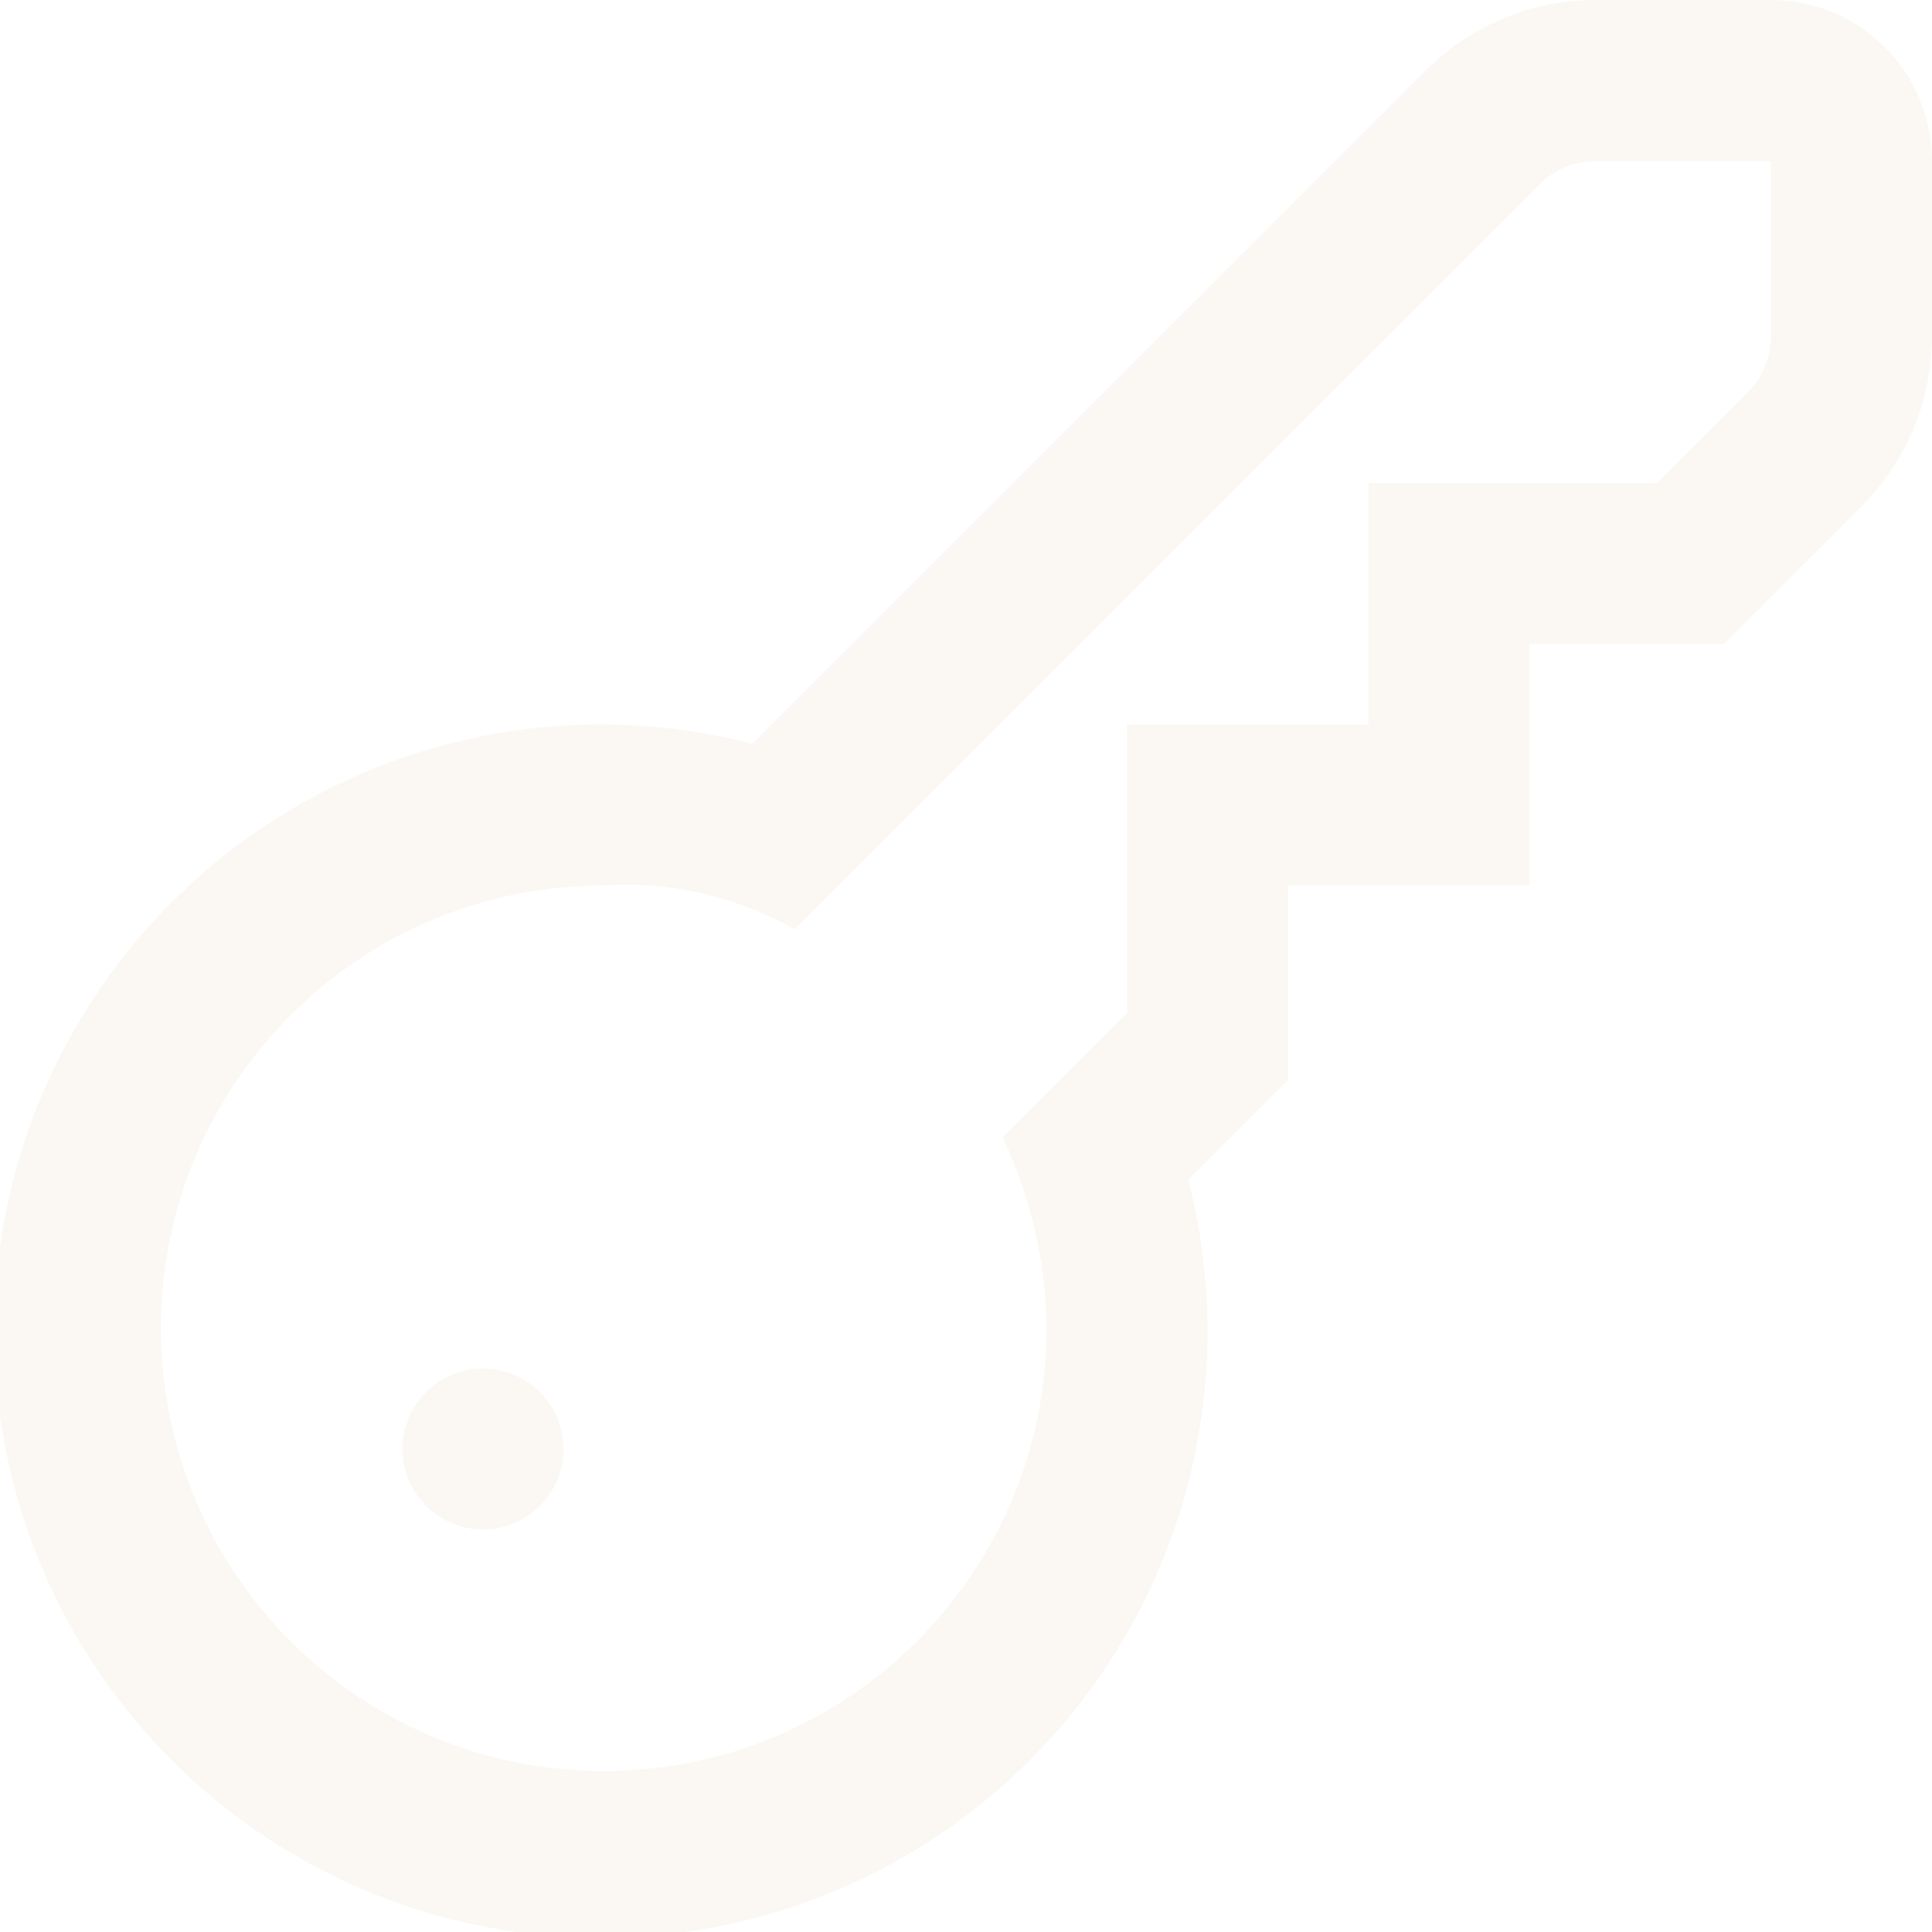
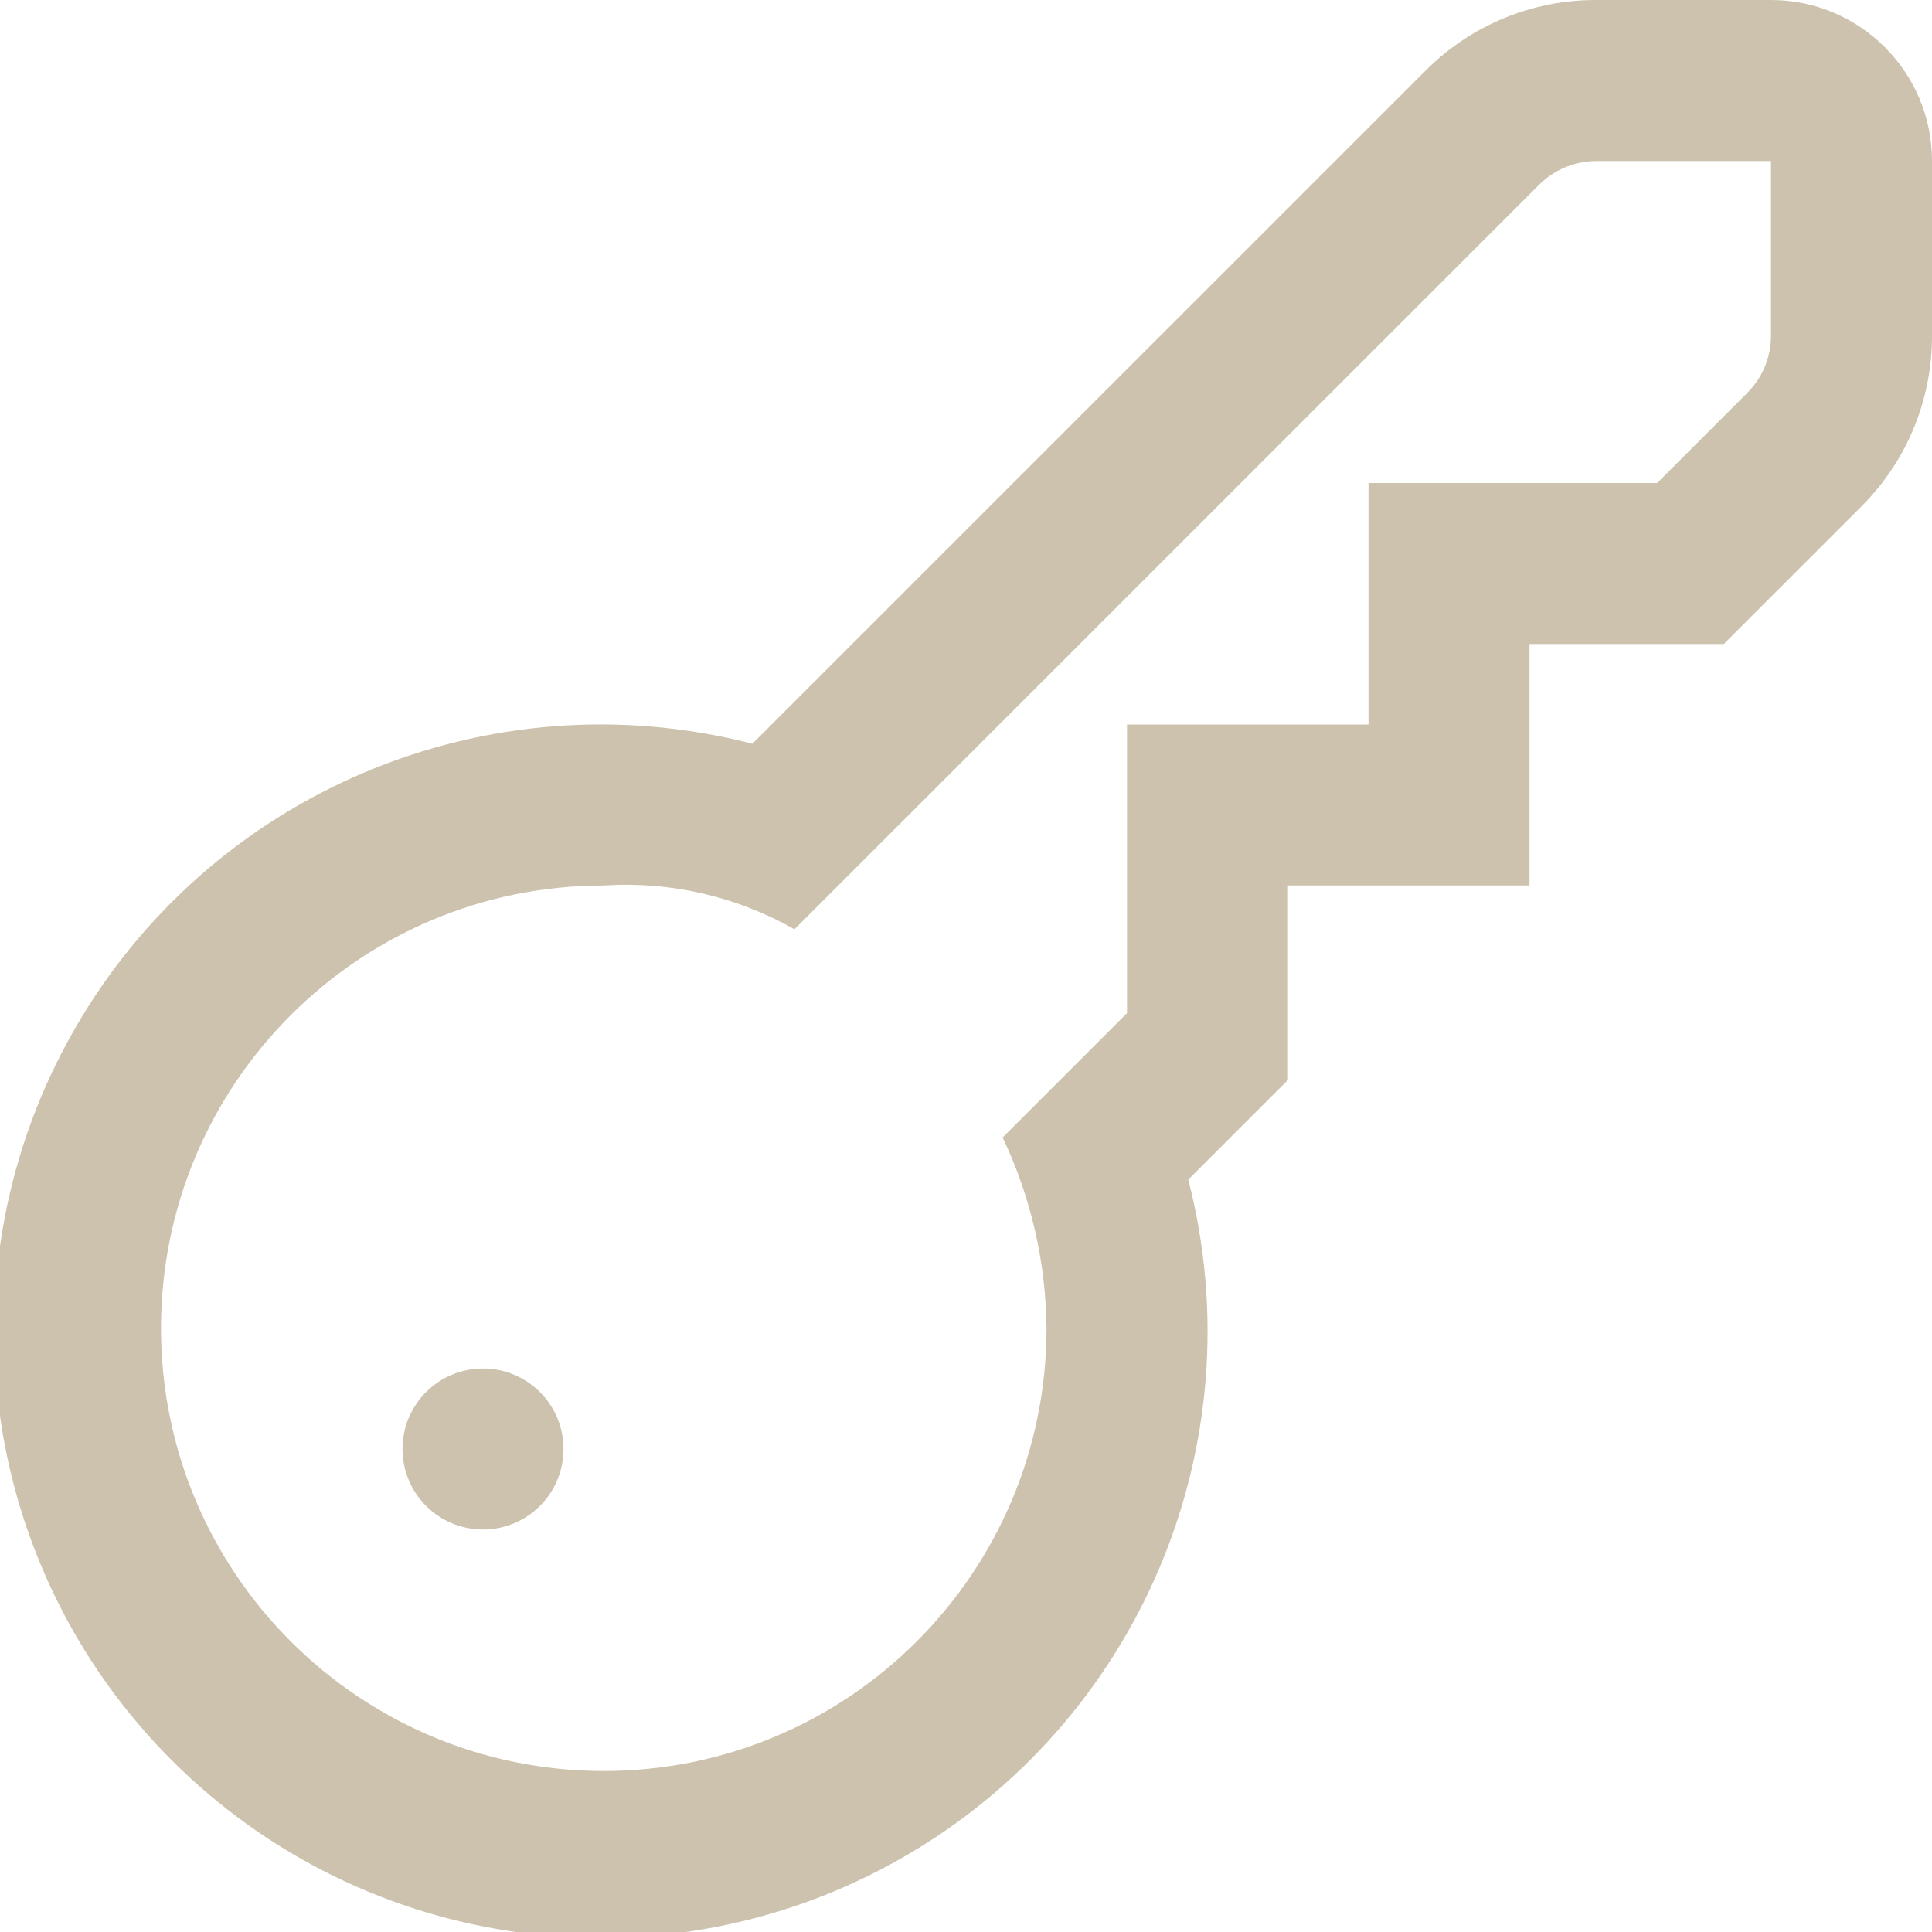
<svg xmlns="http://www.w3.org/2000/svg" id="Layer_1" height="20" viewBox="0 0 24 24" width="20" data-name="Layer 1">
-   <path d="m22 0h-2.172a2.978 2.978 0 0 0 -2.121.879l-8.361 8.36a7.537 7.537 0 1 0 5.415 5.415l1.239-1.239v-2.415h3v-3h2.414l1.707-1.707a2.983 2.983 0 0 0 .879-2.122v-2.171a2 2 0 0 0 -2-2zm0 4.171a1 1 0 0 1 -.293.708l-1.121 1.121h-3.586v3h-3v3.585l-1.545 1.545a5.64 5.64 0 0 1 .545 2.37 5.5 5.5 0 1 1 -5.5-5.5 4.236 4.236 0 0 1 2.369.544l9.252-9.251a1.009 1.009 0 0 1 .707-.293h2.172zm-17 13.829a1 1 0 1 0 1-1 1 1 0 0 0 -1 1z" fill="#fbf8f3" />
+   <path d="m22 0h-2.172a2.978 2.978 0 0 0 -2.121.879l-8.361 8.36a7.537 7.537 0 1 0 5.415 5.415l1.239-1.239v-2.415h3v-3h2.414l1.707-1.707a2.983 2.983 0 0 0 .879-2.122v-2.171a2 2 0 0 0 -2-2zm0 4.171a1 1 0 0 1 -.293.708l-1.121 1.121h-3.586v3h-3v3.585l-1.545 1.545a5.64 5.64 0 0 1 .545 2.37 5.5 5.5 0 1 1 -5.5-5.5 4.236 4.236 0 0 1 2.369.544l9.252-9.251a1.009 1.009 0 0 1 .707-.293h2.172zm-17 13.829a1 1 0 1 0 1-1 1 1 0 0 0 -1 1z" fill="#cdc2ae" />
</svg>
